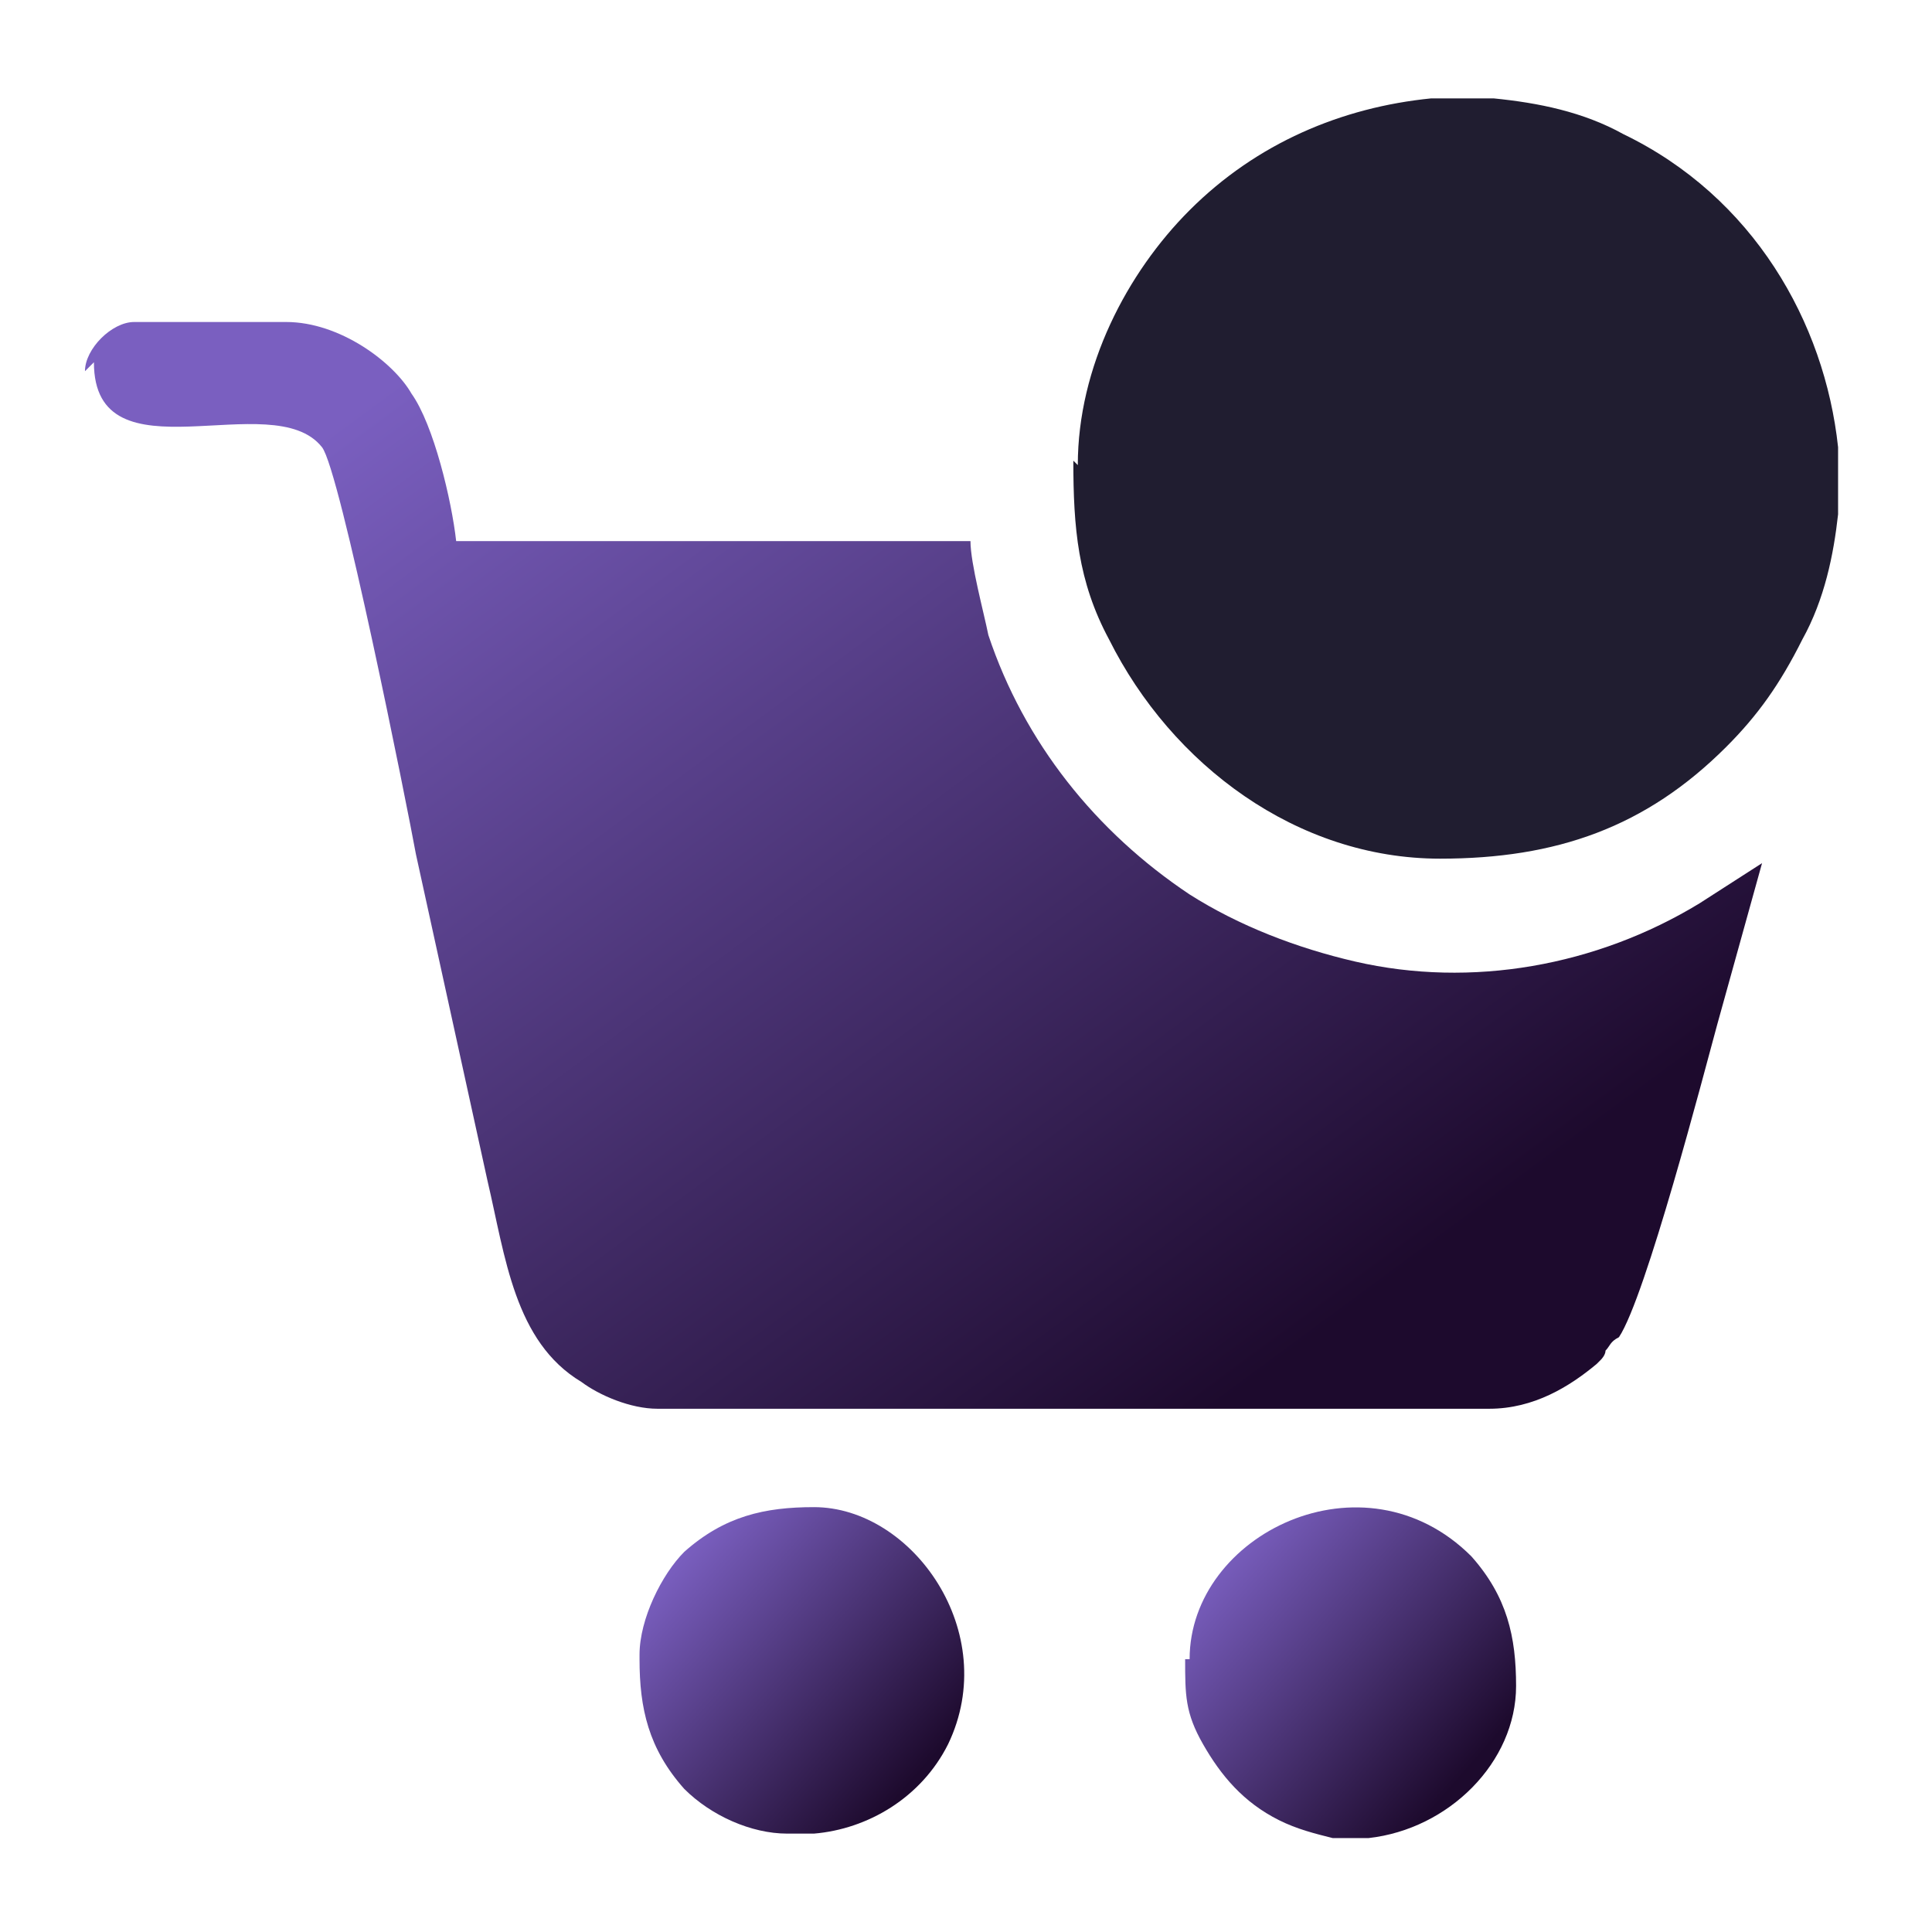
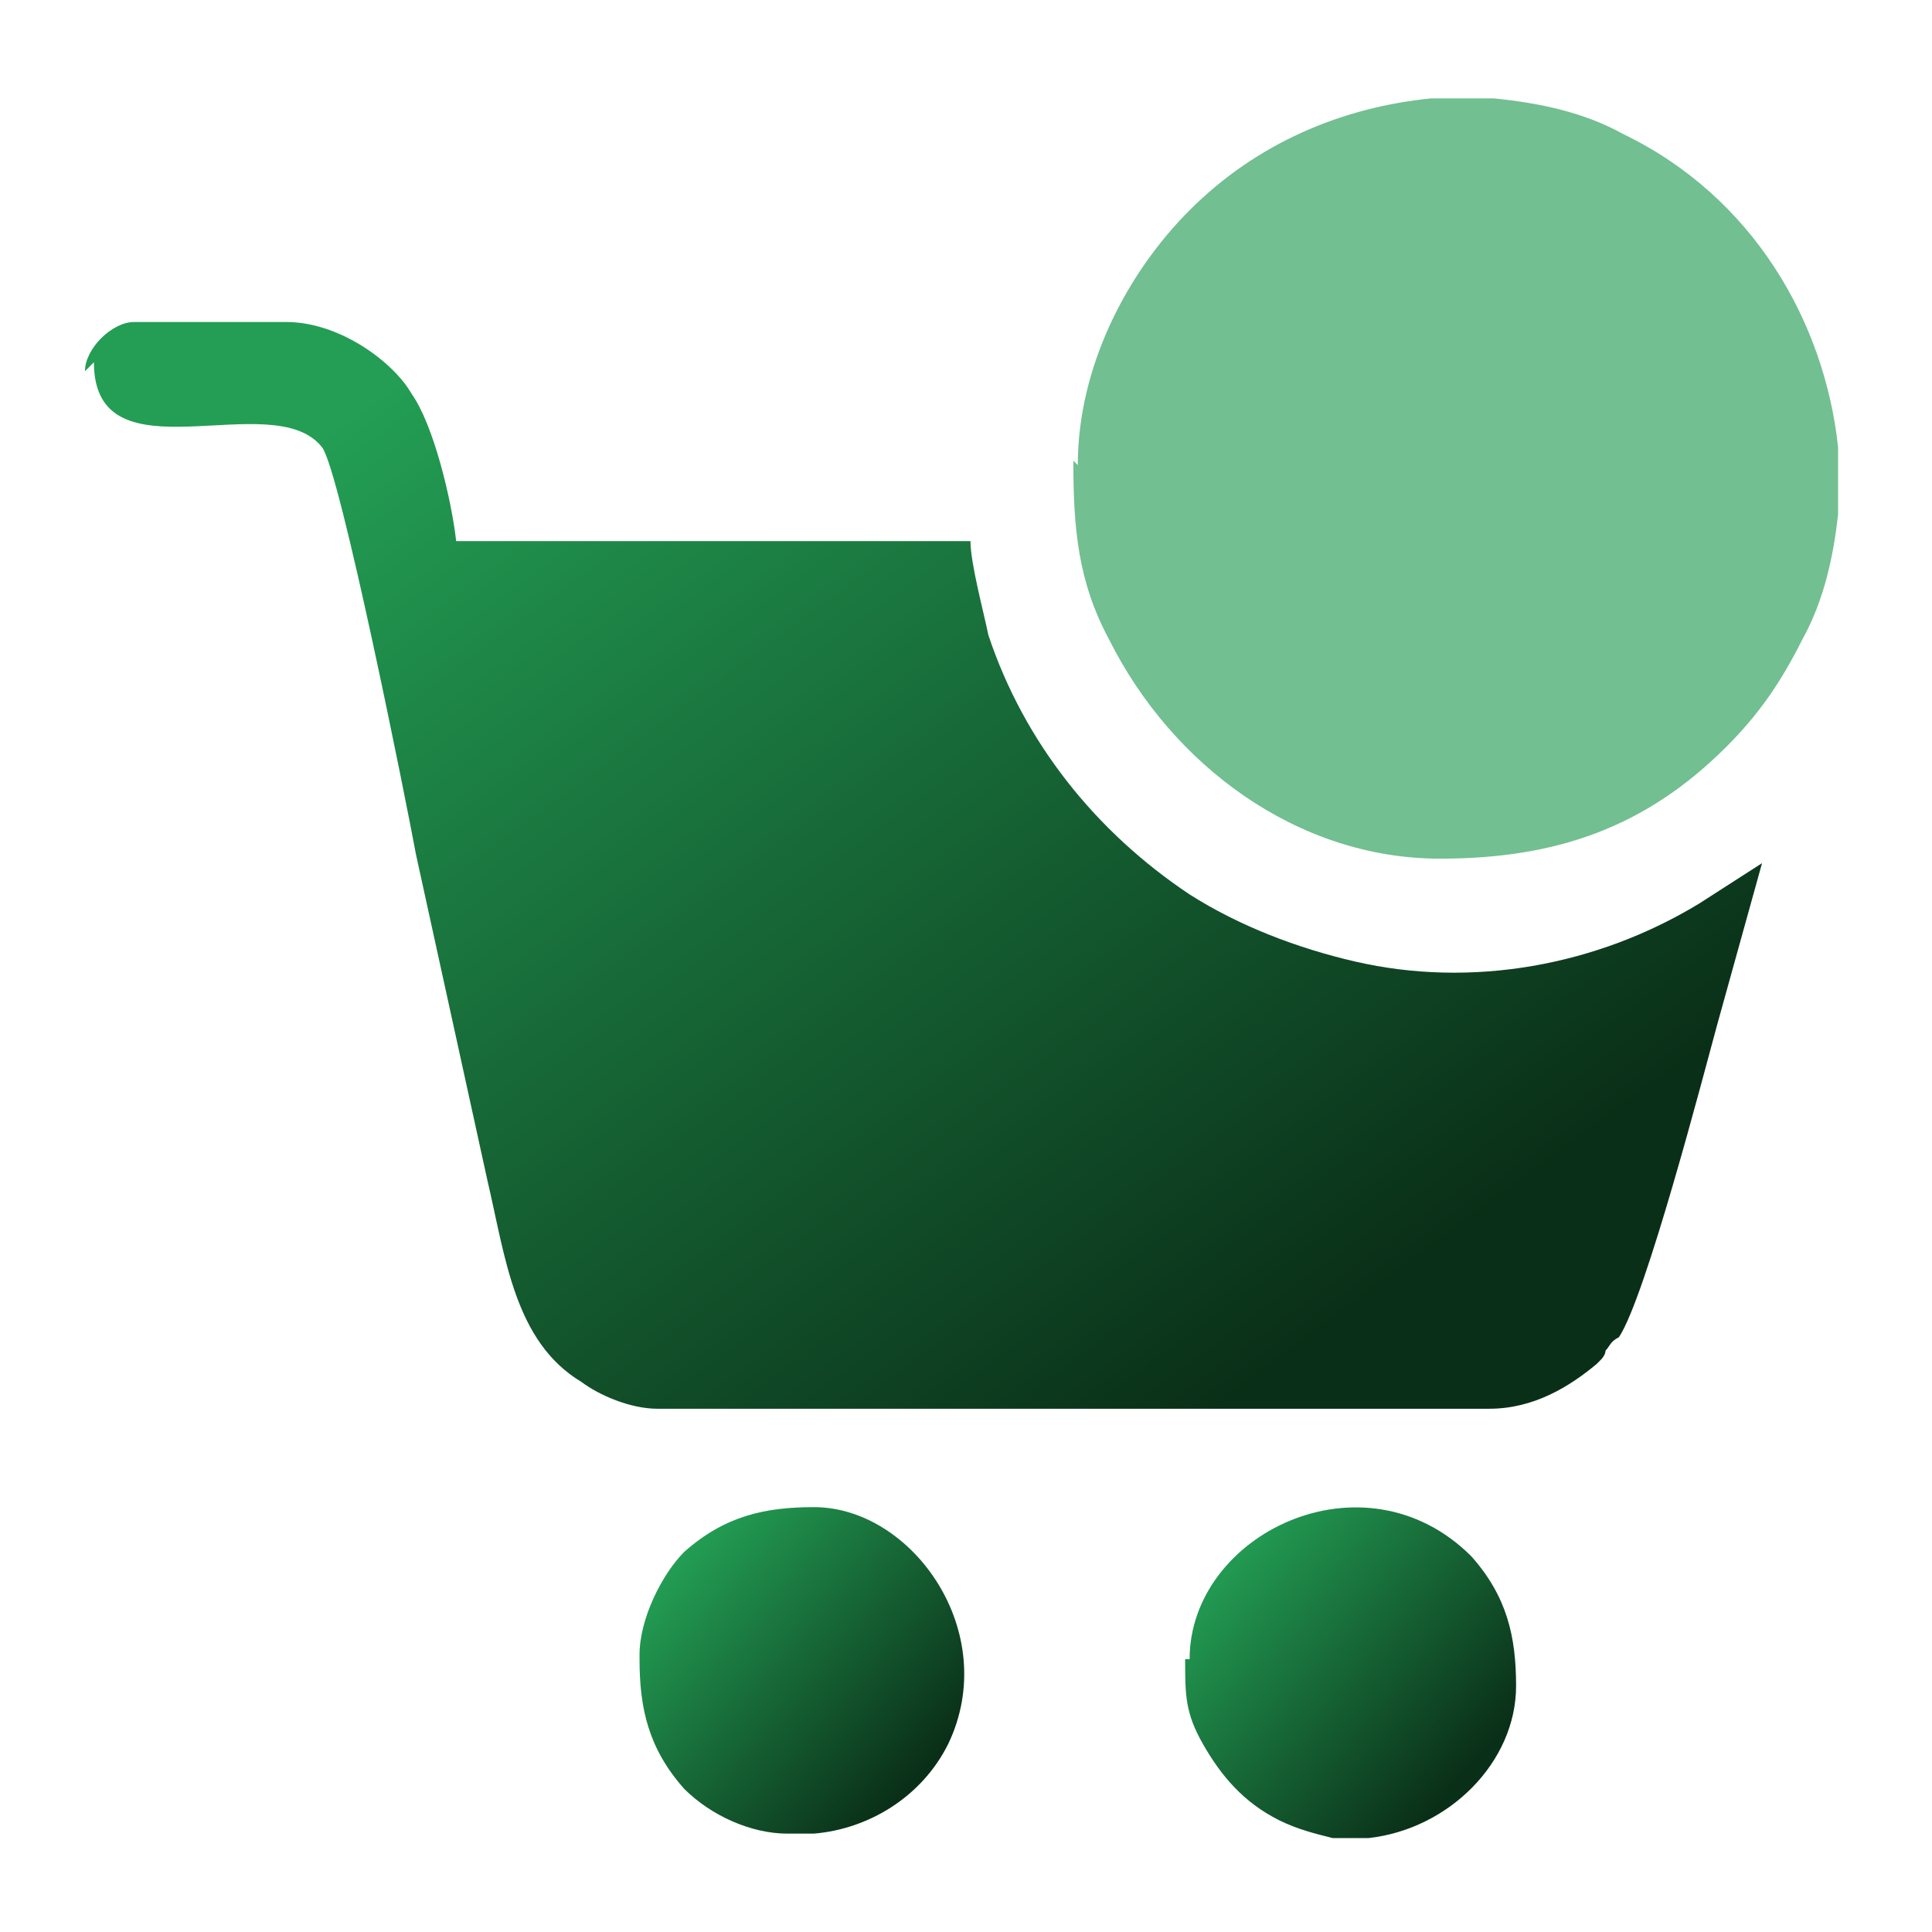
<svg xmlns="http://www.w3.org/2000/svg" xmlns:xlink="http://www.w3.org/1999/xlink" xml:space="preserve" width="0.953in" height="0.953in" version="1.1" style="shape-rendering:geometricPrecision; text-rendering:geometricPrecision; image-rendering:optimizeQuality; fill-rule:evenodd; clip-rule:evenodd" viewBox="0 0 4.32 4.32">
  <defs>
    <style type="text/css">
   
    .fil4 {fill:none}
-     .fil1 {fill:#201D30}
+     .fil1 {fill:#72bf91}
    .fil3 {fill:url(#id0)}
    .fil0 {fill:url(#id1)}
    .fil2 {fill:url(#id2)}
   
  </style>
    <linearGradient id="id0" gradientUnits="userSpaceOnUse" x1="1.5" y1="3.5" x2="2.04" y2="3.98">
-       <stop offset="0" style="stop-opacity:1; stop-color:#7A5FC0" />
-       <stop offset="1" style="stop-opacity:1; stop-color:#1D0A2D" />
+       <stop offset="0" style="stop-opacity:1; stop-color:#239e54" />
+       <stop offset="1" style="stop-opacity:1; stop-color:#0a2f18" />
    </linearGradient>
    <linearGradient id="id1" gradientUnits="userSpaceOnUse" xlink:href="#id0" x1="1.07" y1="0.72" x2="2.81" y2="3.08">
  </linearGradient>
    <linearGradient id="id2" gradientUnits="userSpaceOnUse" xlink:href="#id0" x1="2.71" y1="3.5" x2="3.26" y2="3.98">
  </linearGradient>
  </defs>
  <g id="Layer_x0020_1">
    <g id="_105553459269440">
      <g>
        <path class="fil0" d="M0.21 0.81c0,0.27 0.4,0.05 0.51,0.19 0.04,0.05 0.19,0.8 0.21,0.91l0.16 0.73c0.04,0.17 0.06,0.36 0.21,0.45 0.04,0.03 0.11,0.06 0.17,0.06l1.86 0c0.1,0 0.18,-0.05 0.24,-0.1l0.01 -0.01c0,-0 0.01,-0.01 0.01,-0.02 0.01,-0.01 0.01,-0.02 0.03,-0.03 0.06,-0.09 0.19,-0.59 0.22,-0.7l0.1 -0.36 -0.14 0.09c-0.23,0.14 -0.51,0.19 -0.77,0.13 -0.13,-0.03 -0.26,-0.08 -0.37,-0.15 -0.21,-0.14 -0.37,-0.34 -0.45,-0.58 -0.01,-0.05 -0.04,-0.16 -0.04,-0.21l-1.15 0c-0.01,-0.09 -0.05,-0.26 -0.1,-0.33 -0.04,-0.07 -0.16,-0.16 -0.28,-0.16l-0.34 0c-0.05,0 -0.11,0.06 -0.11,0.11z" />
        <path class="fil1" d="M2.4 1.03c0,0.15 0.01,0.27 0.08,0.4 0.14,0.28 0.42,0.49 0.74,0.49 0.26,0 0.46,-0.07 0.64,-0.25 0.07,-0.07 0.12,-0.14 0.17,-0.24 0.05,-0.09 0.07,-0.19 0.08,-0.28l0 -0.15c-0.03,-0.28 -0.19,-0.56 -0.48,-0.7 -0.09,-0.05 -0.19,-0.07 -0.29,-0.08l-0.14 0c-0.2,0.02 -0.39,0.1 -0.54,0.25 -0.14,0.14 -0.25,0.35 -0.25,0.57z" />
        <path class="fil2" d="M2.65 3.71c0,0.08 -0,0.12 0.04,0.19 0.04,0.07 0.09,0.13 0.17,0.17 0.04,0.02 0.08,0.03 0.12,0.04l0.08 0c0.18,-0.02 0.33,-0.17 0.33,-0.34 0,-0.11 -0.02,-0.2 -0.1,-0.29 -0.24,-0.24 -0.63,-0.05 -0.63,0.23z" />
        <path class="fil3" d="M1.43 3.71c0,0.11 0.02,0.2 0.1,0.29 0.06,0.06 0.15,0.1 0.23,0.1l0.06 0c0.12,-0.01 0.24,-0.08 0.3,-0.2 0.12,-0.25 -0.08,-0.53 -0.3,-0.53 -0.11,0 -0.2,0.02 -0.29,0.1 -0.05,0.05 -0.1,0.15 -0.1,0.23z" />
      </g>
      <rect class="fil4" width="4.32" height="4.32" />
    </g>
  </g>
</svg>
